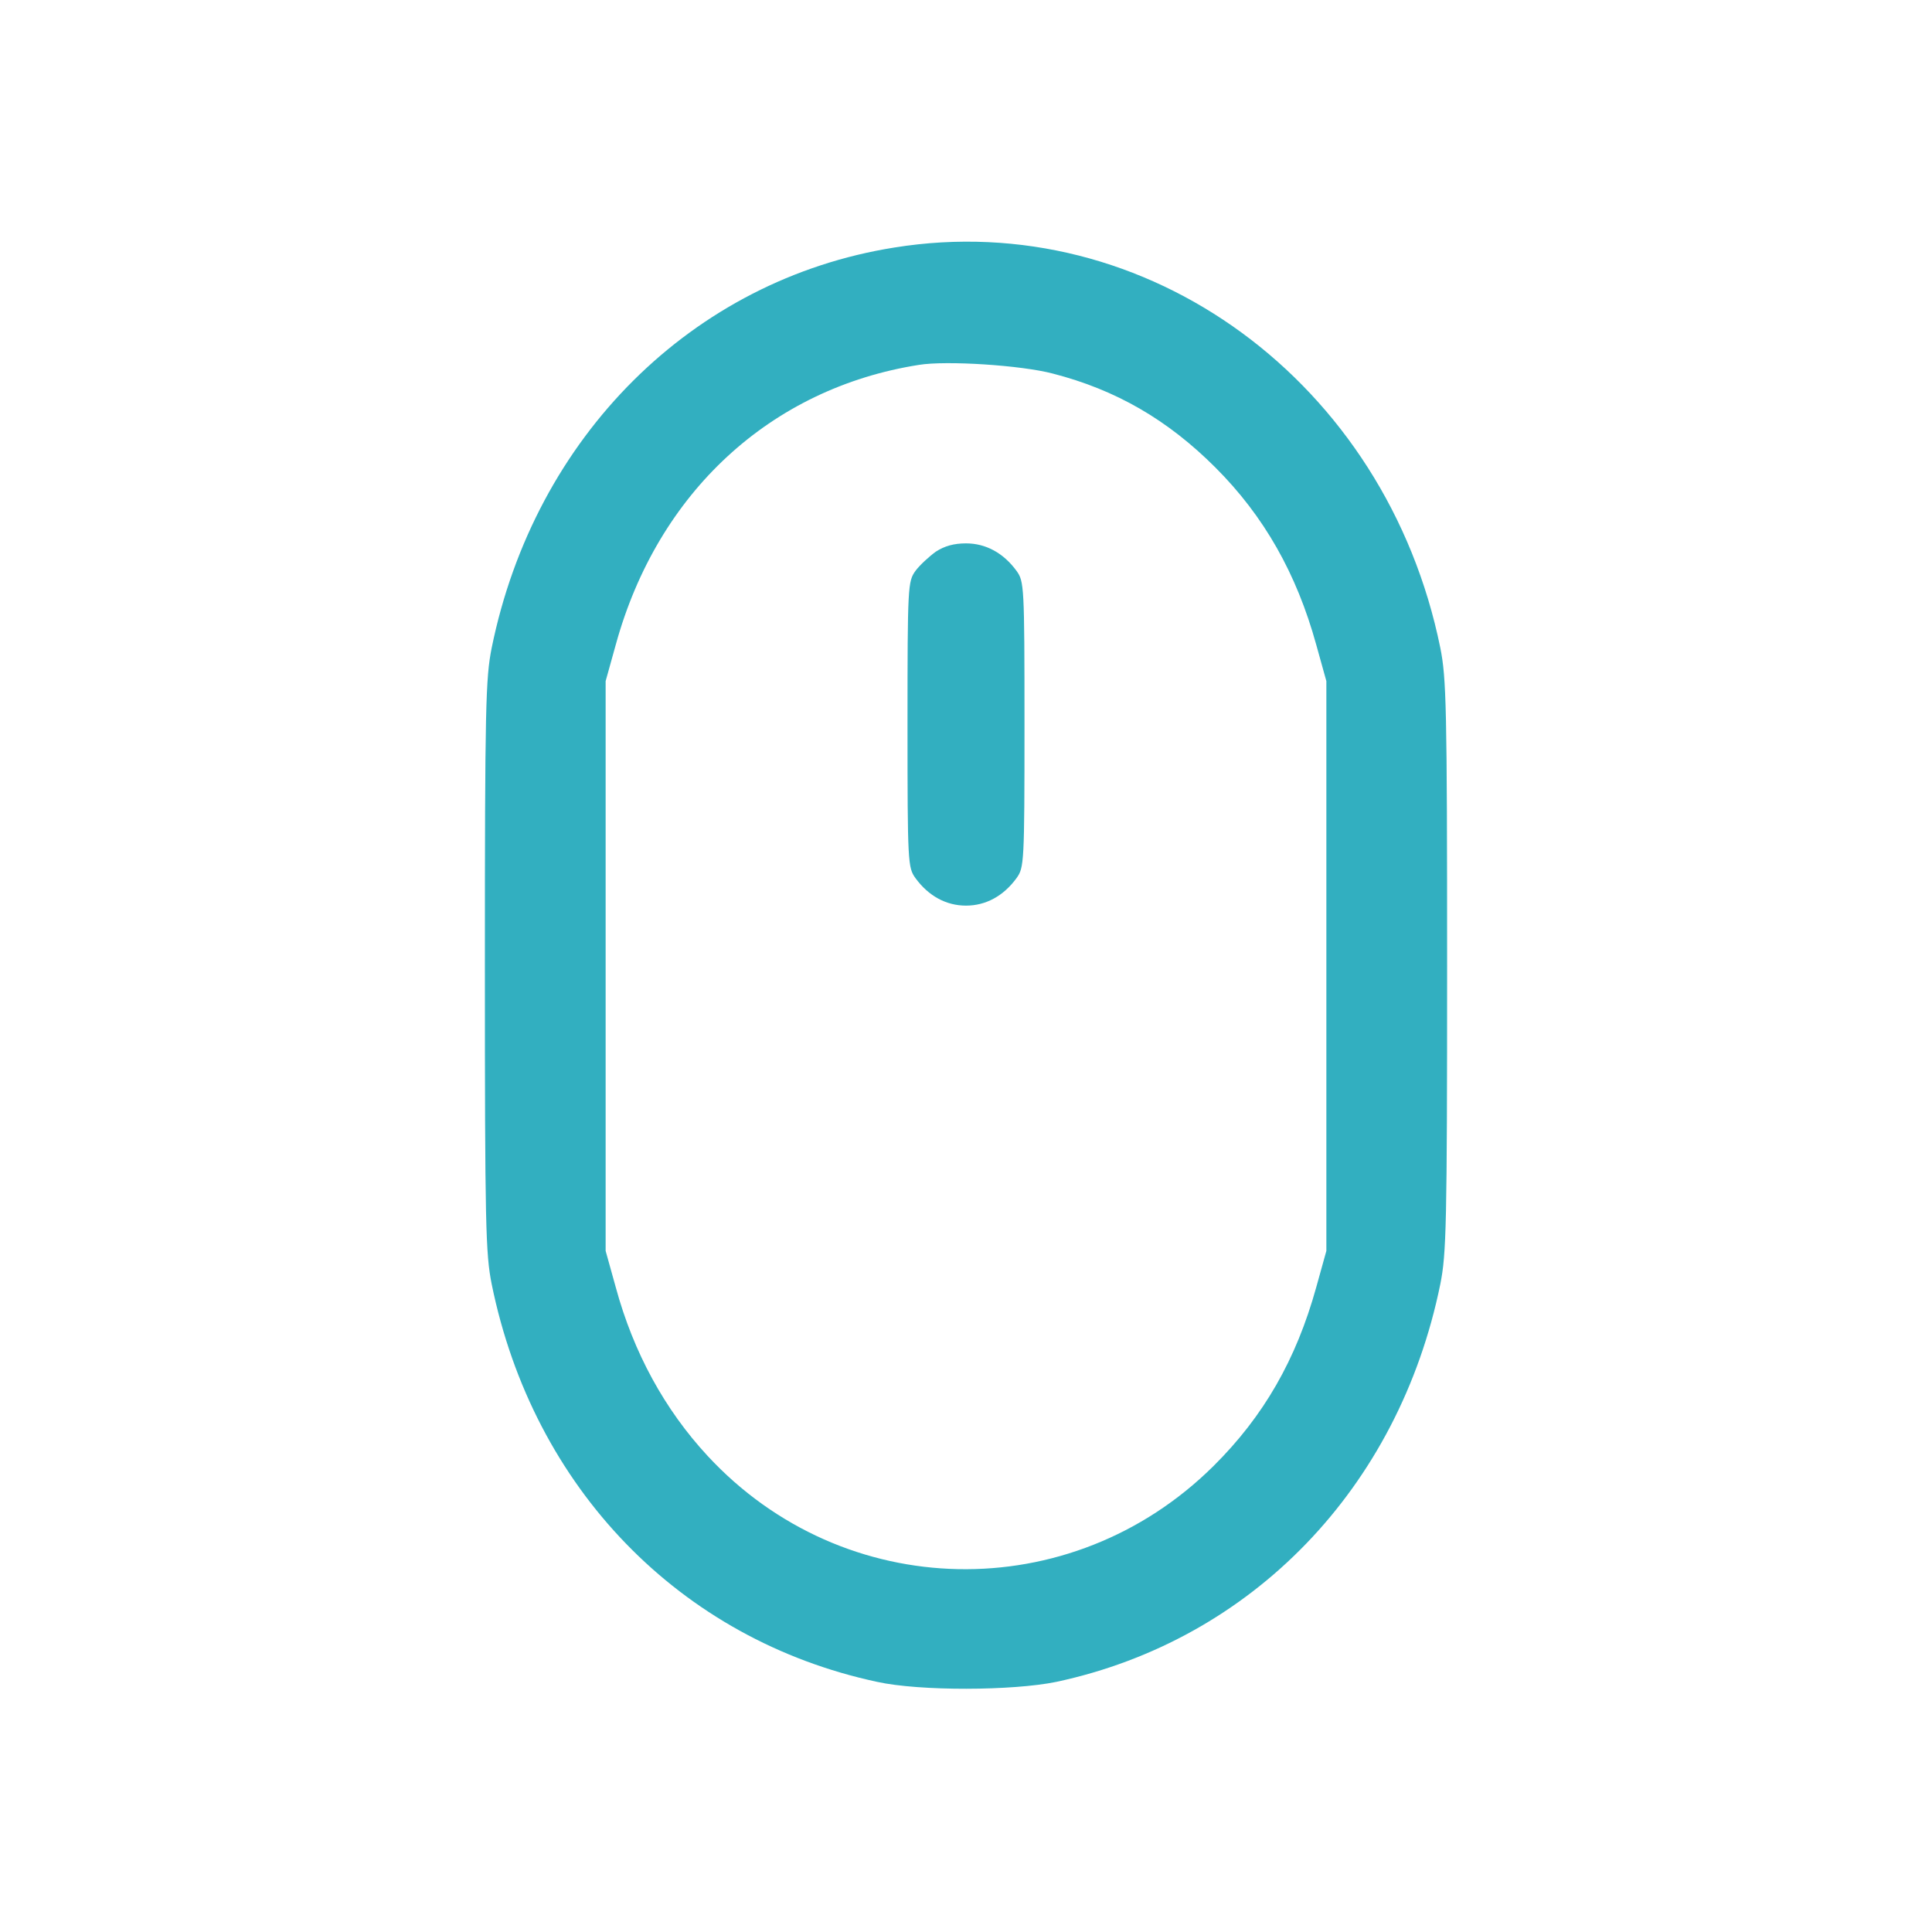
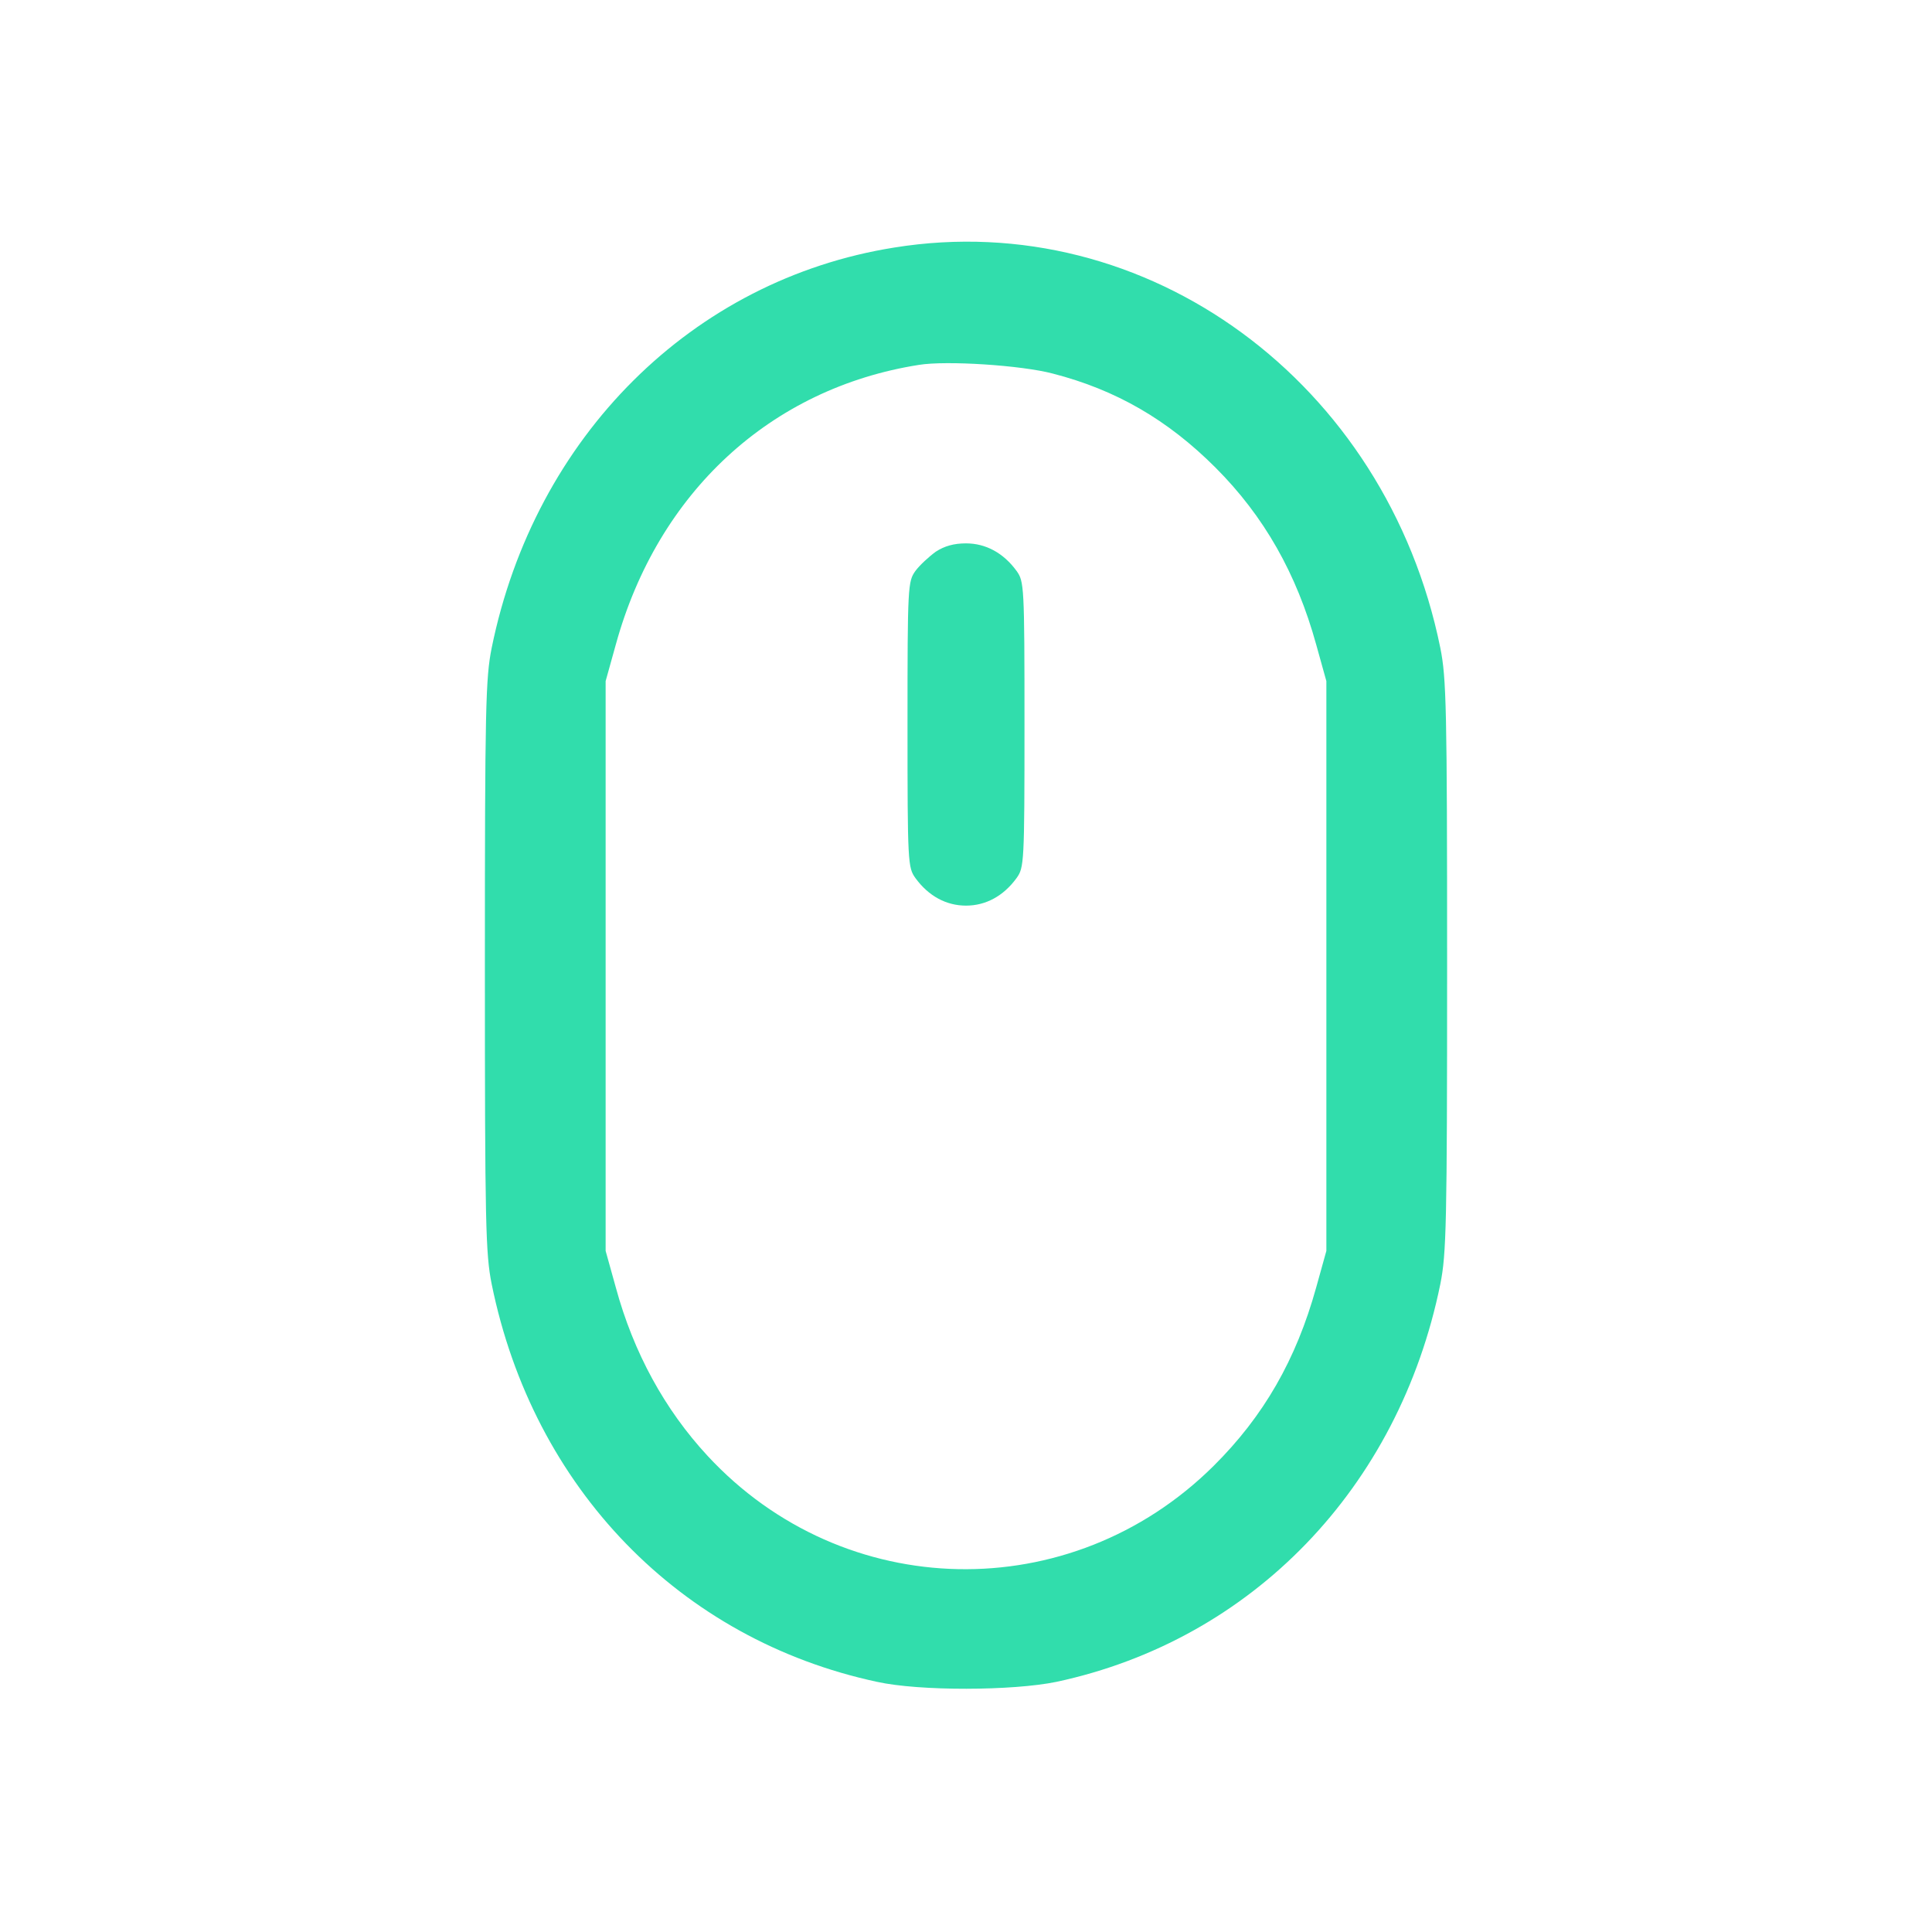
<svg xmlns="http://www.w3.org/2000/svg" version="1.0" width="512pt" height="512pt" viewBox="0 0 512 512" preserveAspectRatio="xMidYMid meet">
-   <g transform="translate(0,512) scale(0.1,-0.1)" fill="#32AFC0" stroke="none">
+   <g transform="translate(0,512) scale(0.1,-0.1)" fill="#31ddac" stroke="none">
    <path d="M2370 4464 c-535 -85 -953 -501 -1067 -1061 -16 -80 -18 -156 -18 -843 0 -687 2 -763 18 -843 110 -541 499 -942 1021 -1054 113 -25 360 -24 476 0 518 111 907 514 1017 1054 16 80 18 156 18 843 0 687 -2 763 -18 843 -143 704 -777 1169 -1447 1061z m420 -334 c167 -43 304 -122 431 -249 129 -129 215 -281 267 -469 l27 -97 0 -755 0 -755 -27 -97 c-53 -191 -139 -341 -272 -473 -378 -375 -980 -363 -1341 27 -113 122 -196 273 -243 446 l-27 97 0 755 0 755 27 97 c111 403 410 679 803 741 73 12 272 -1 355 -23z" />
    <path d="M2480 3658 c-18 -13 -43 -36 -54 -51 -20 -28 -21 -39 -21 -407 0 -368 1 -379 21 -407 35 -48 82 -73 134 -73 52 0 99 25 134 73 20 28 21 39 21 407 0 368 -1 379 -21 407 -35 48 -82 73 -134 73 -32 0 -57 -7 -80 -22z" />
  </g>
</svg>
